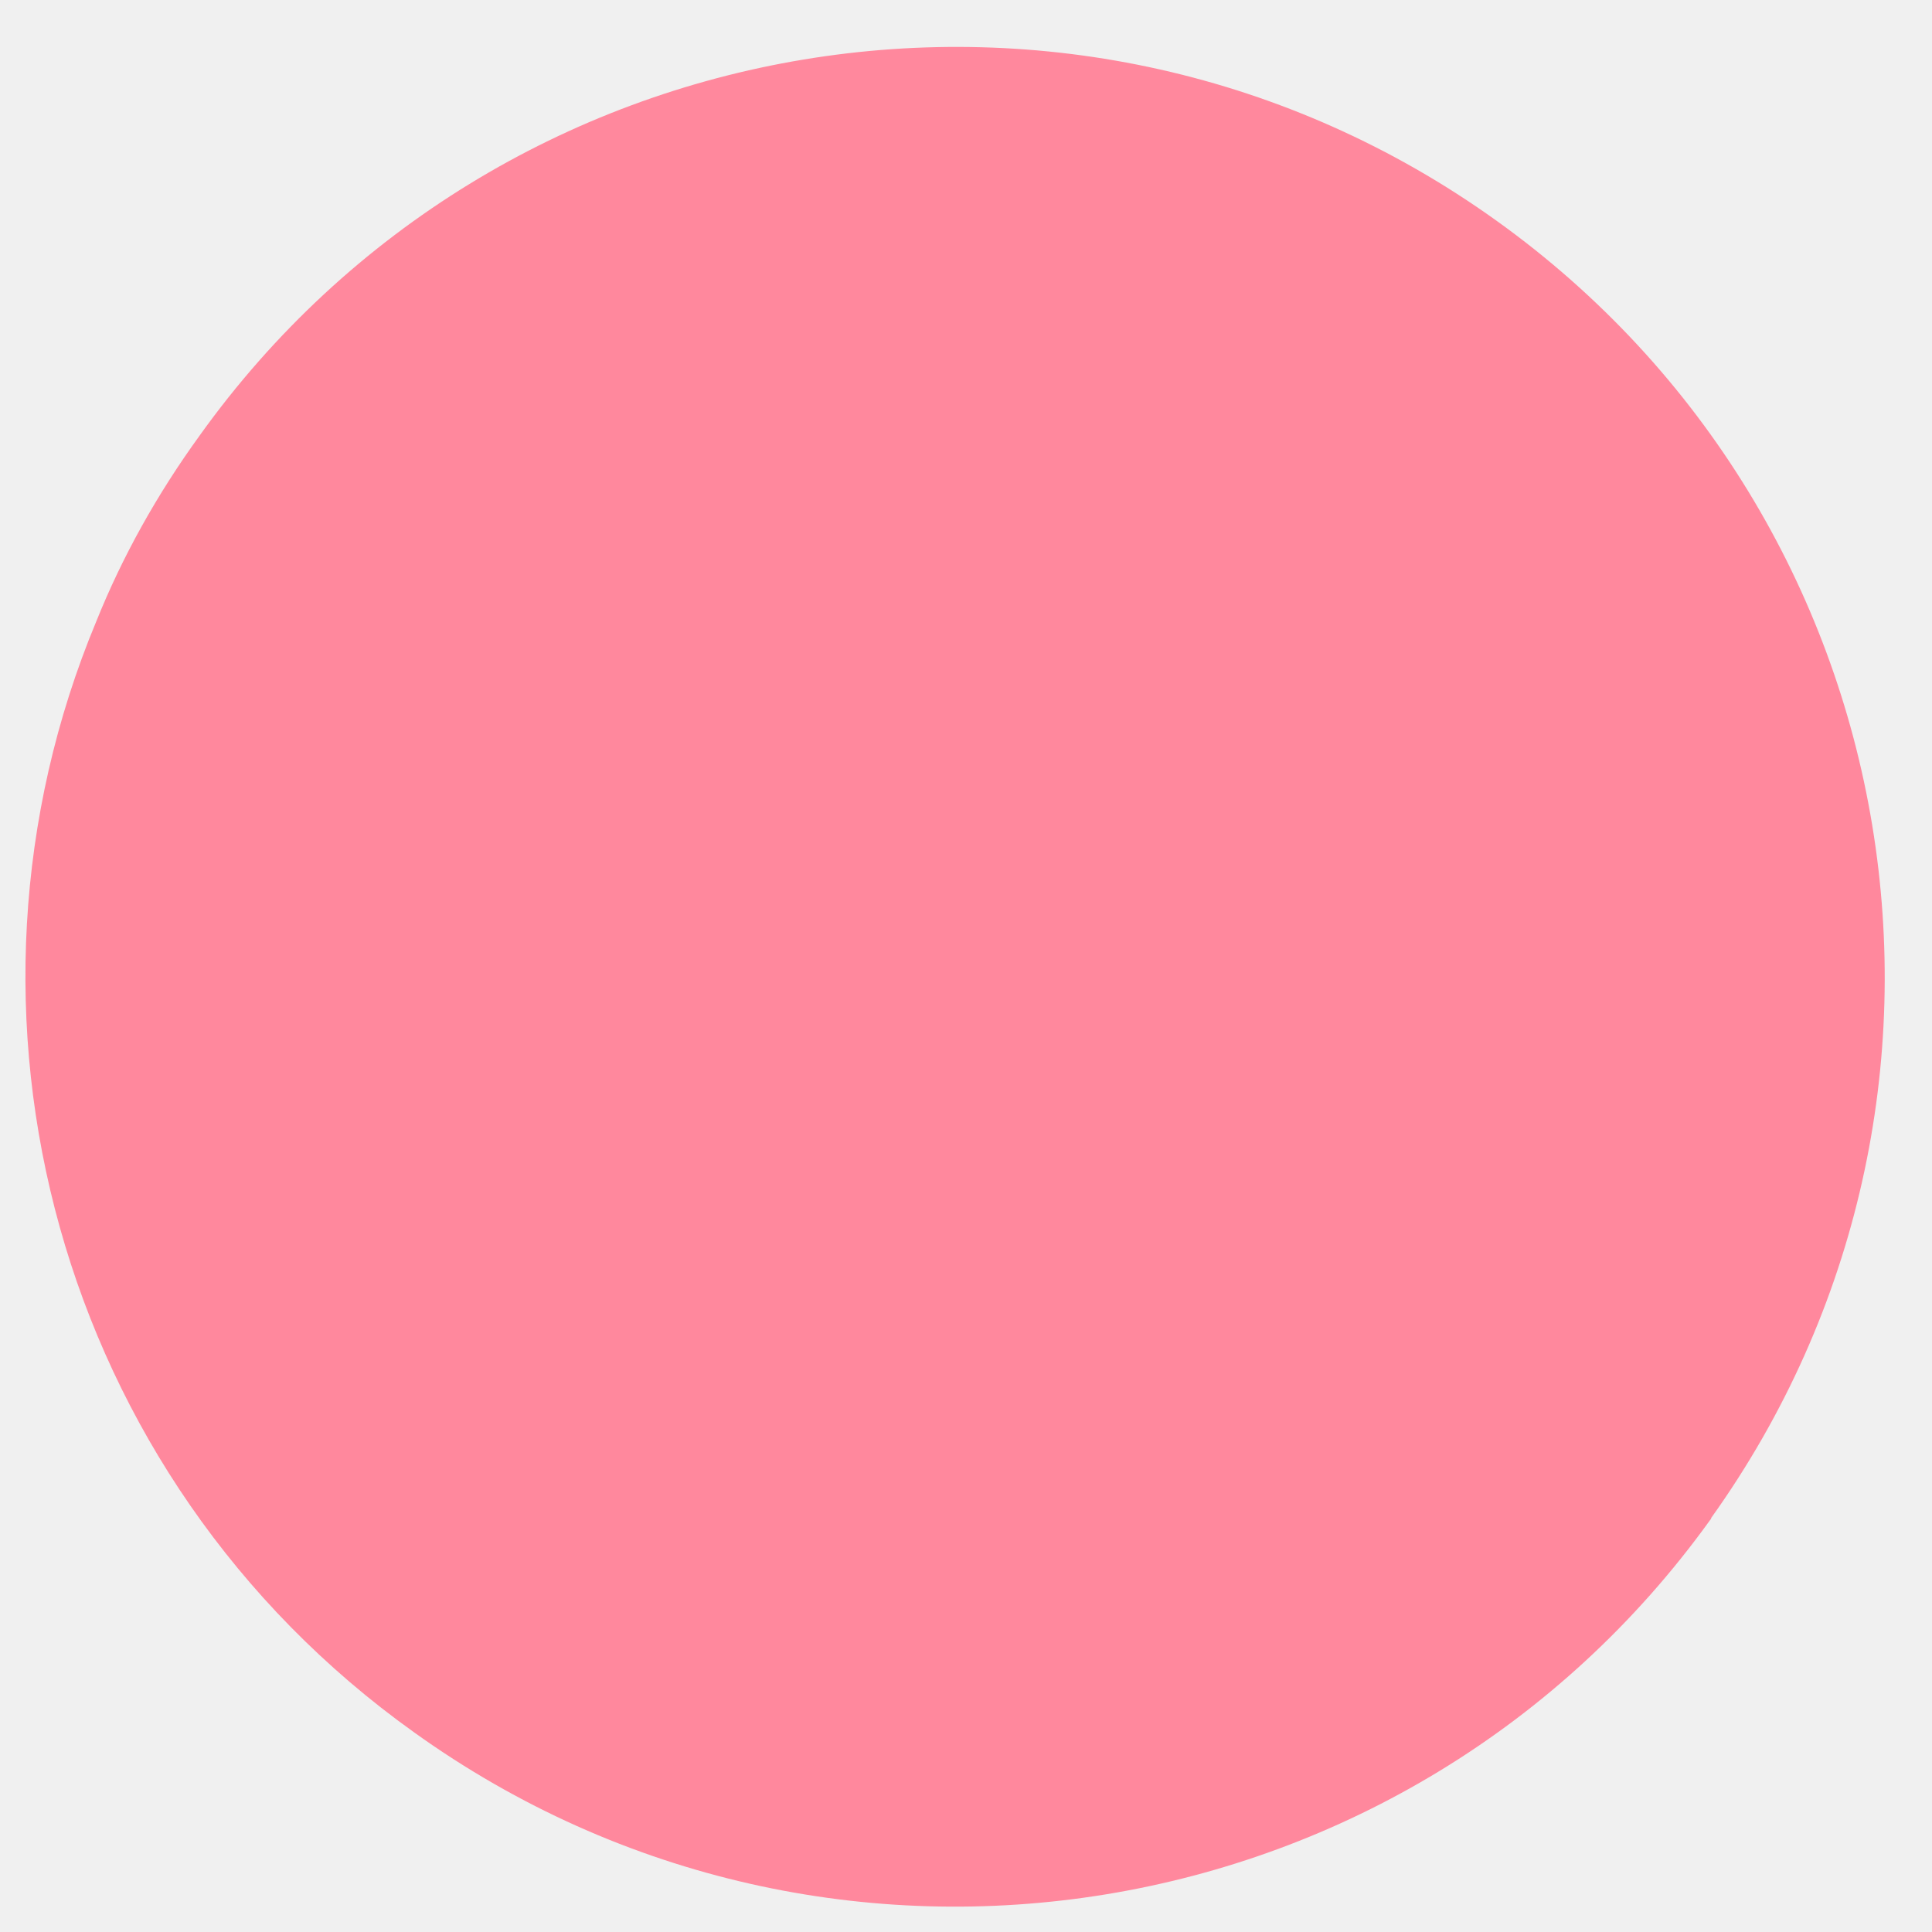
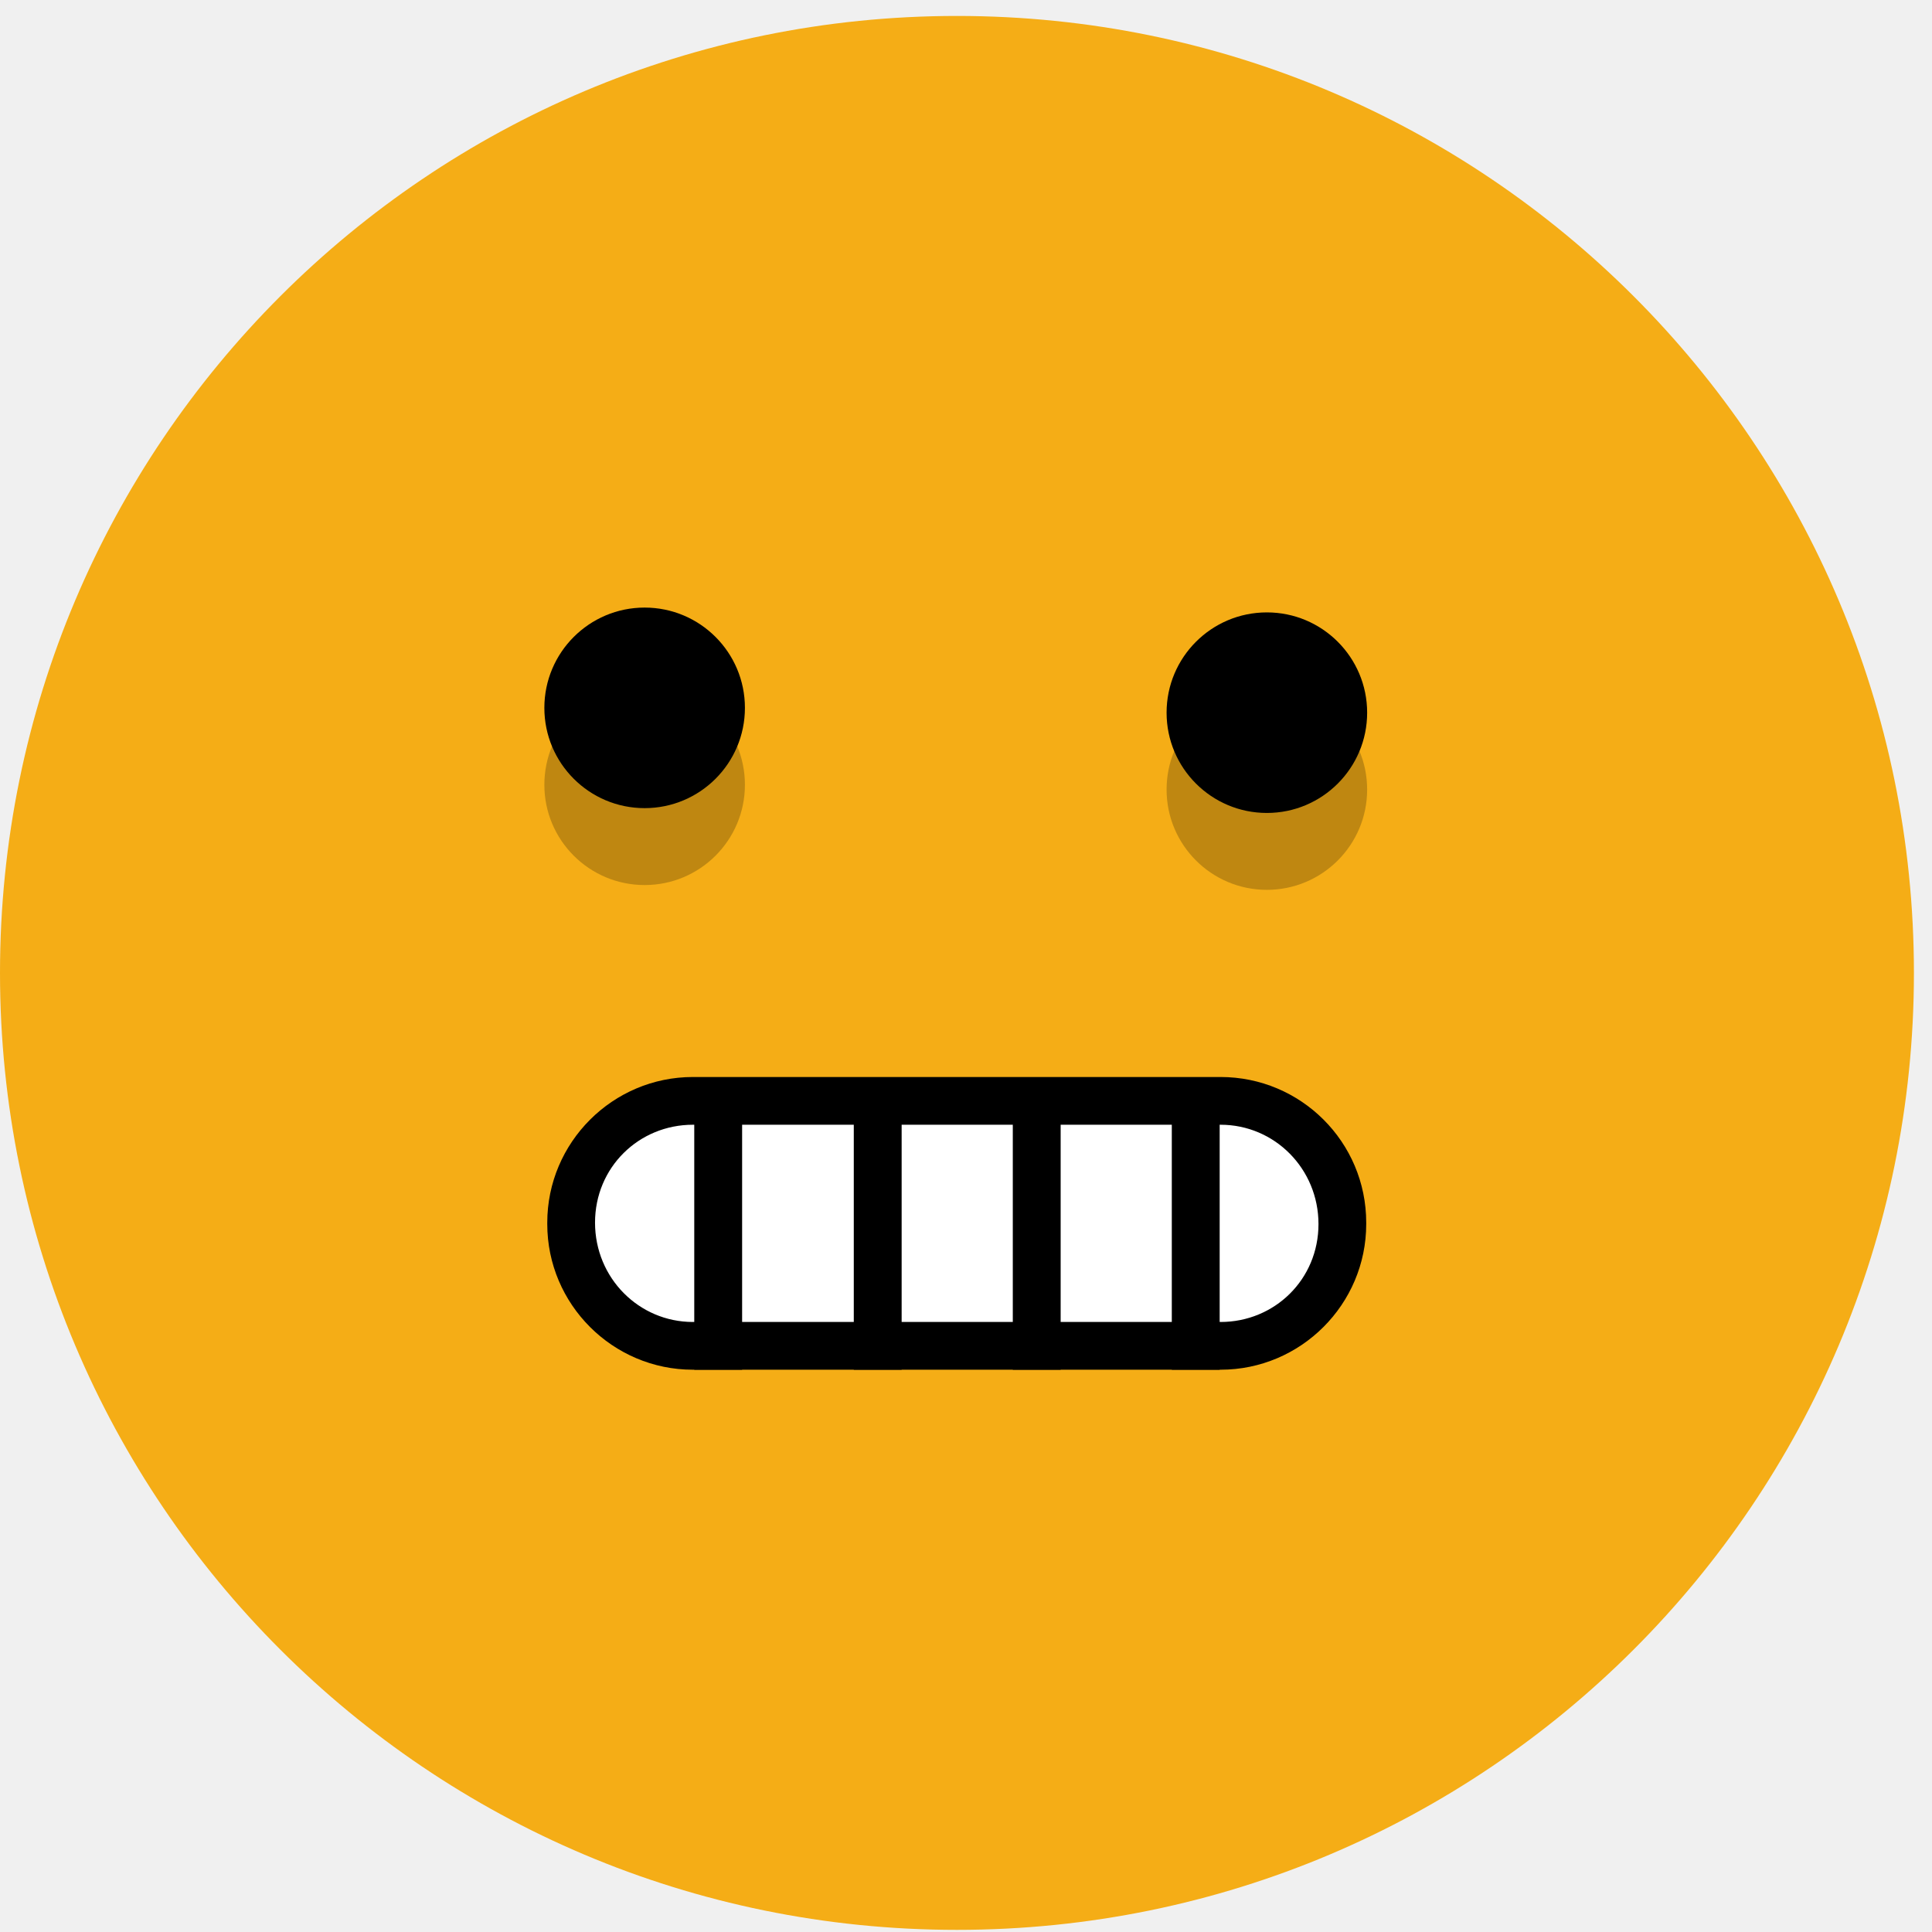
- <svg xmlns="http://www.w3.org/2000/svg" width="45" height="45" viewBox="0 0 45 45" fill="none">
-   <path d="M39.861 35.367L39.825 35.414C32.849 45.095 19.349 47.313 9.644 40.349C1.293 34.382 -1.543 23.563 2.242 14.475C2.847 12.969 3.653 11.521 4.65 10.145C11.602 0.429 25.138 -1.825 34.854 5.139C44.571 12.102 46.813 25.639 39.849 35.367H39.861Z" fill="#FF889D" />
+ <svg xmlns="http://www.w3.org/2000/svg" width="79" height="79" viewBox="0 0 79 79" fill="none">
+   <path d="M39.13 78.913C60.742 78.913 78.261 61.394 78.261 39.783C78.261 18.172 60.742 0.652 39.13 0.652C17.519 0.652 0 18.172 0 39.783C0 61.394 17.519 78.913 39.13 78.913Z" fill="#F5AD16" />
+   <path d="M28.352 55.032C25.599 55.032 23.373 52.806 23.373 50.053C23.373 47.3 25.599 45.015 28.352 45.015H49.929C52.682 45.015 54.908 47.241 54.908 49.994C54.908 52.748 52.682 55.032 49.929 55.032H28.352Z" fill="white" />
+   <path d="M49.91 45.991C52.116 45.991 53.913 47.788 53.913 50.053C53.913 52.318 52.116 54.056 49.91 54.056H28.333C26.127 54.056 24.331 52.259 24.331 49.994C24.331 47.729 26.127 45.991 28.333 45.991H49.91ZM49.91 44.039H28.333C25.053 44.039 22.378 46.714 22.378 49.994V50.053C22.378 53.333 25.053 56.008 28.333 56.008H49.91C53.19 56.008 55.865 53.333 55.865 50.053V49.994C55.865 46.694 53.19 44.039 49.91 44.039Z" fill="black" />
+   <path d="M42.392 44.567V56.009" stroke="black" stroke-width="1.957" stroke-miterlimit="10" />
+   <path d="M48.894 44.567V56.009" stroke="black" stroke-width="1.957" stroke-miterlimit="10" />
+   <path d="M35.89 44.567V56.009" stroke="black" stroke-width="1.957" stroke-miterlimit="10" />
+   <path d="M29.367 44.567V56.009" stroke="black" stroke-width="1.957" stroke-miterlimit="10" />
+   <path opacity="0.22" d="M26.359 36.19C28.624 36.19 30.46 34.354 30.46 32.09C30.46 29.825 28.624 27.989 26.359 27.989C24.095 27.989 22.259 29.825 22.259 32.09C22.259 34.354 24.095 36.19 26.359 36.19Z" fill="black" />
+   <path opacity="0.22" d="M51.803 36.386C54.067 36.386 55.903 34.55 55.903 32.286C55.903 30.021 54.067 28.185 51.803 28.185C49.538 28.185 47.702 30.021 47.702 32.286C47.702 34.55 49.538 36.386 51.803 36.386Z" fill="black" />
+   <path d="M26.359 33.045C28.624 33.045 30.46 31.209 30.46 28.945C30.46 26.68 28.624 24.844 26.359 24.844C24.095 24.844 22.259 26.68 22.259 28.945C22.259 31.209 24.095 33.045 26.359 33.045Z" fill="black" />
+   <path d="M51.803 33.242C54.067 33.242 55.903 31.406 55.903 29.142C55.903 26.877 54.067 25.041 51.803 25.041C49.538 25.041 47.702 26.877 47.702 29.142C47.702 31.406 49.538 33.242 51.803 33.242Z" fill="black" />
</svg>
